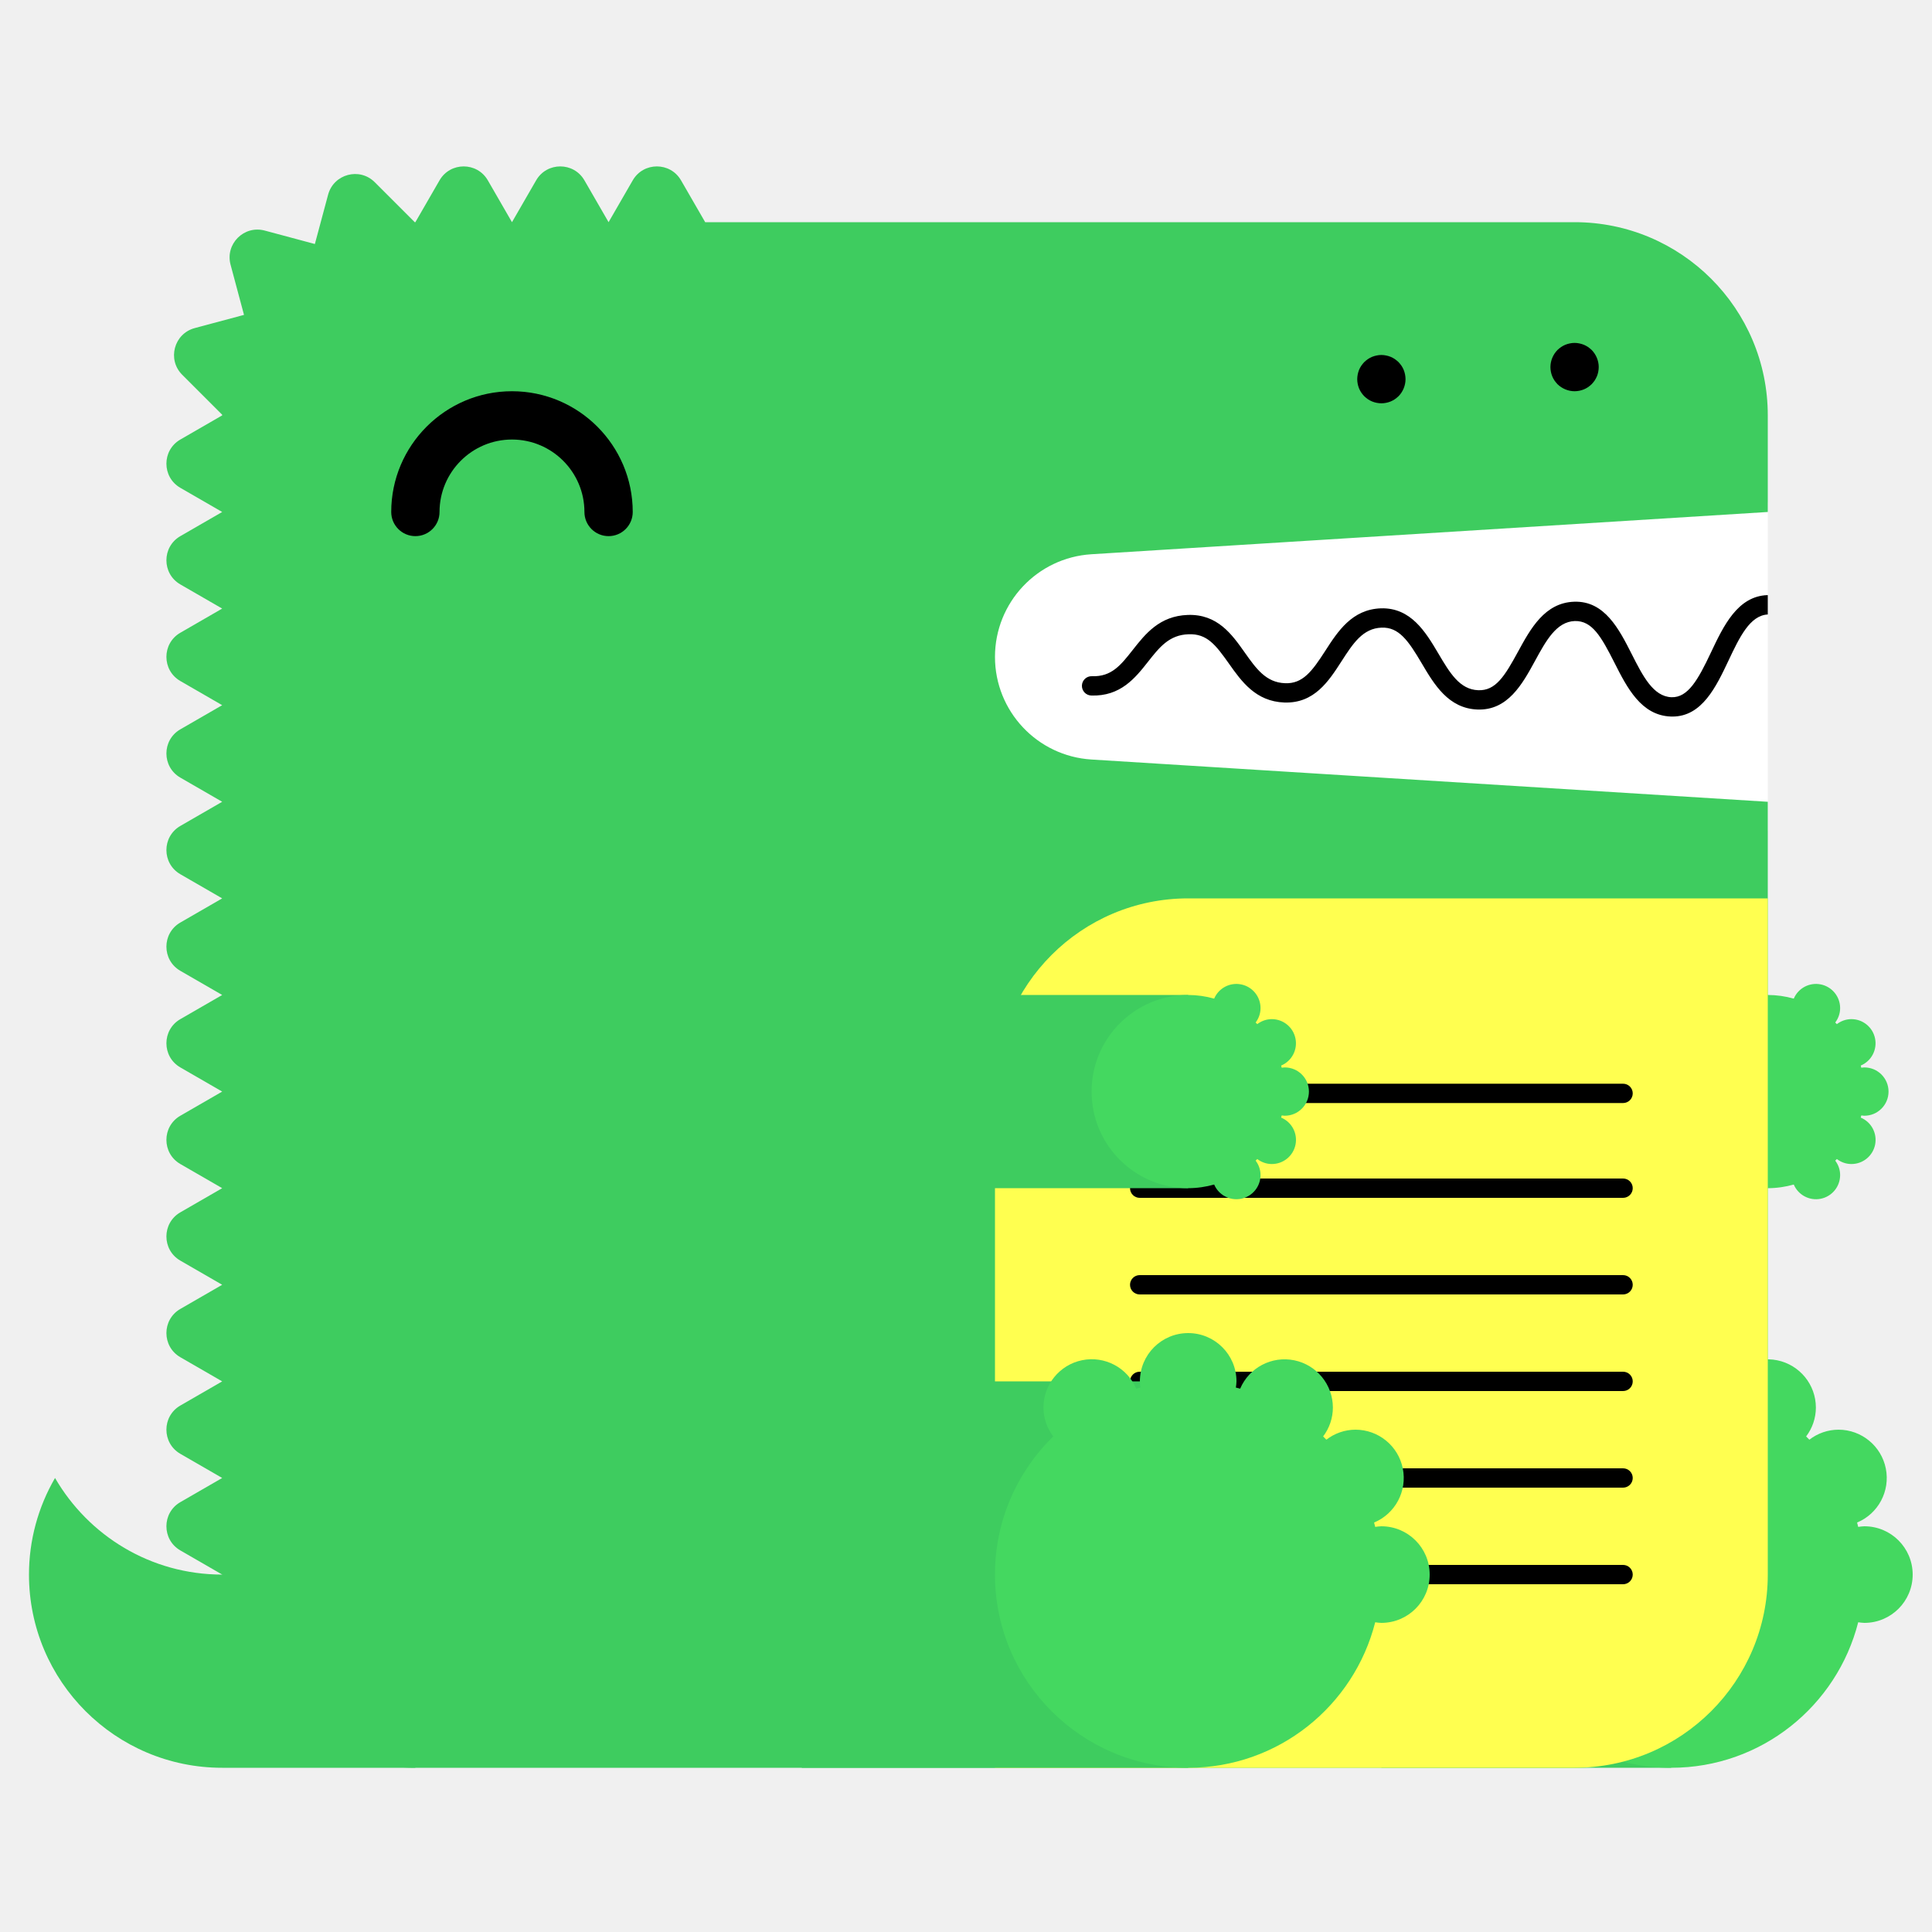
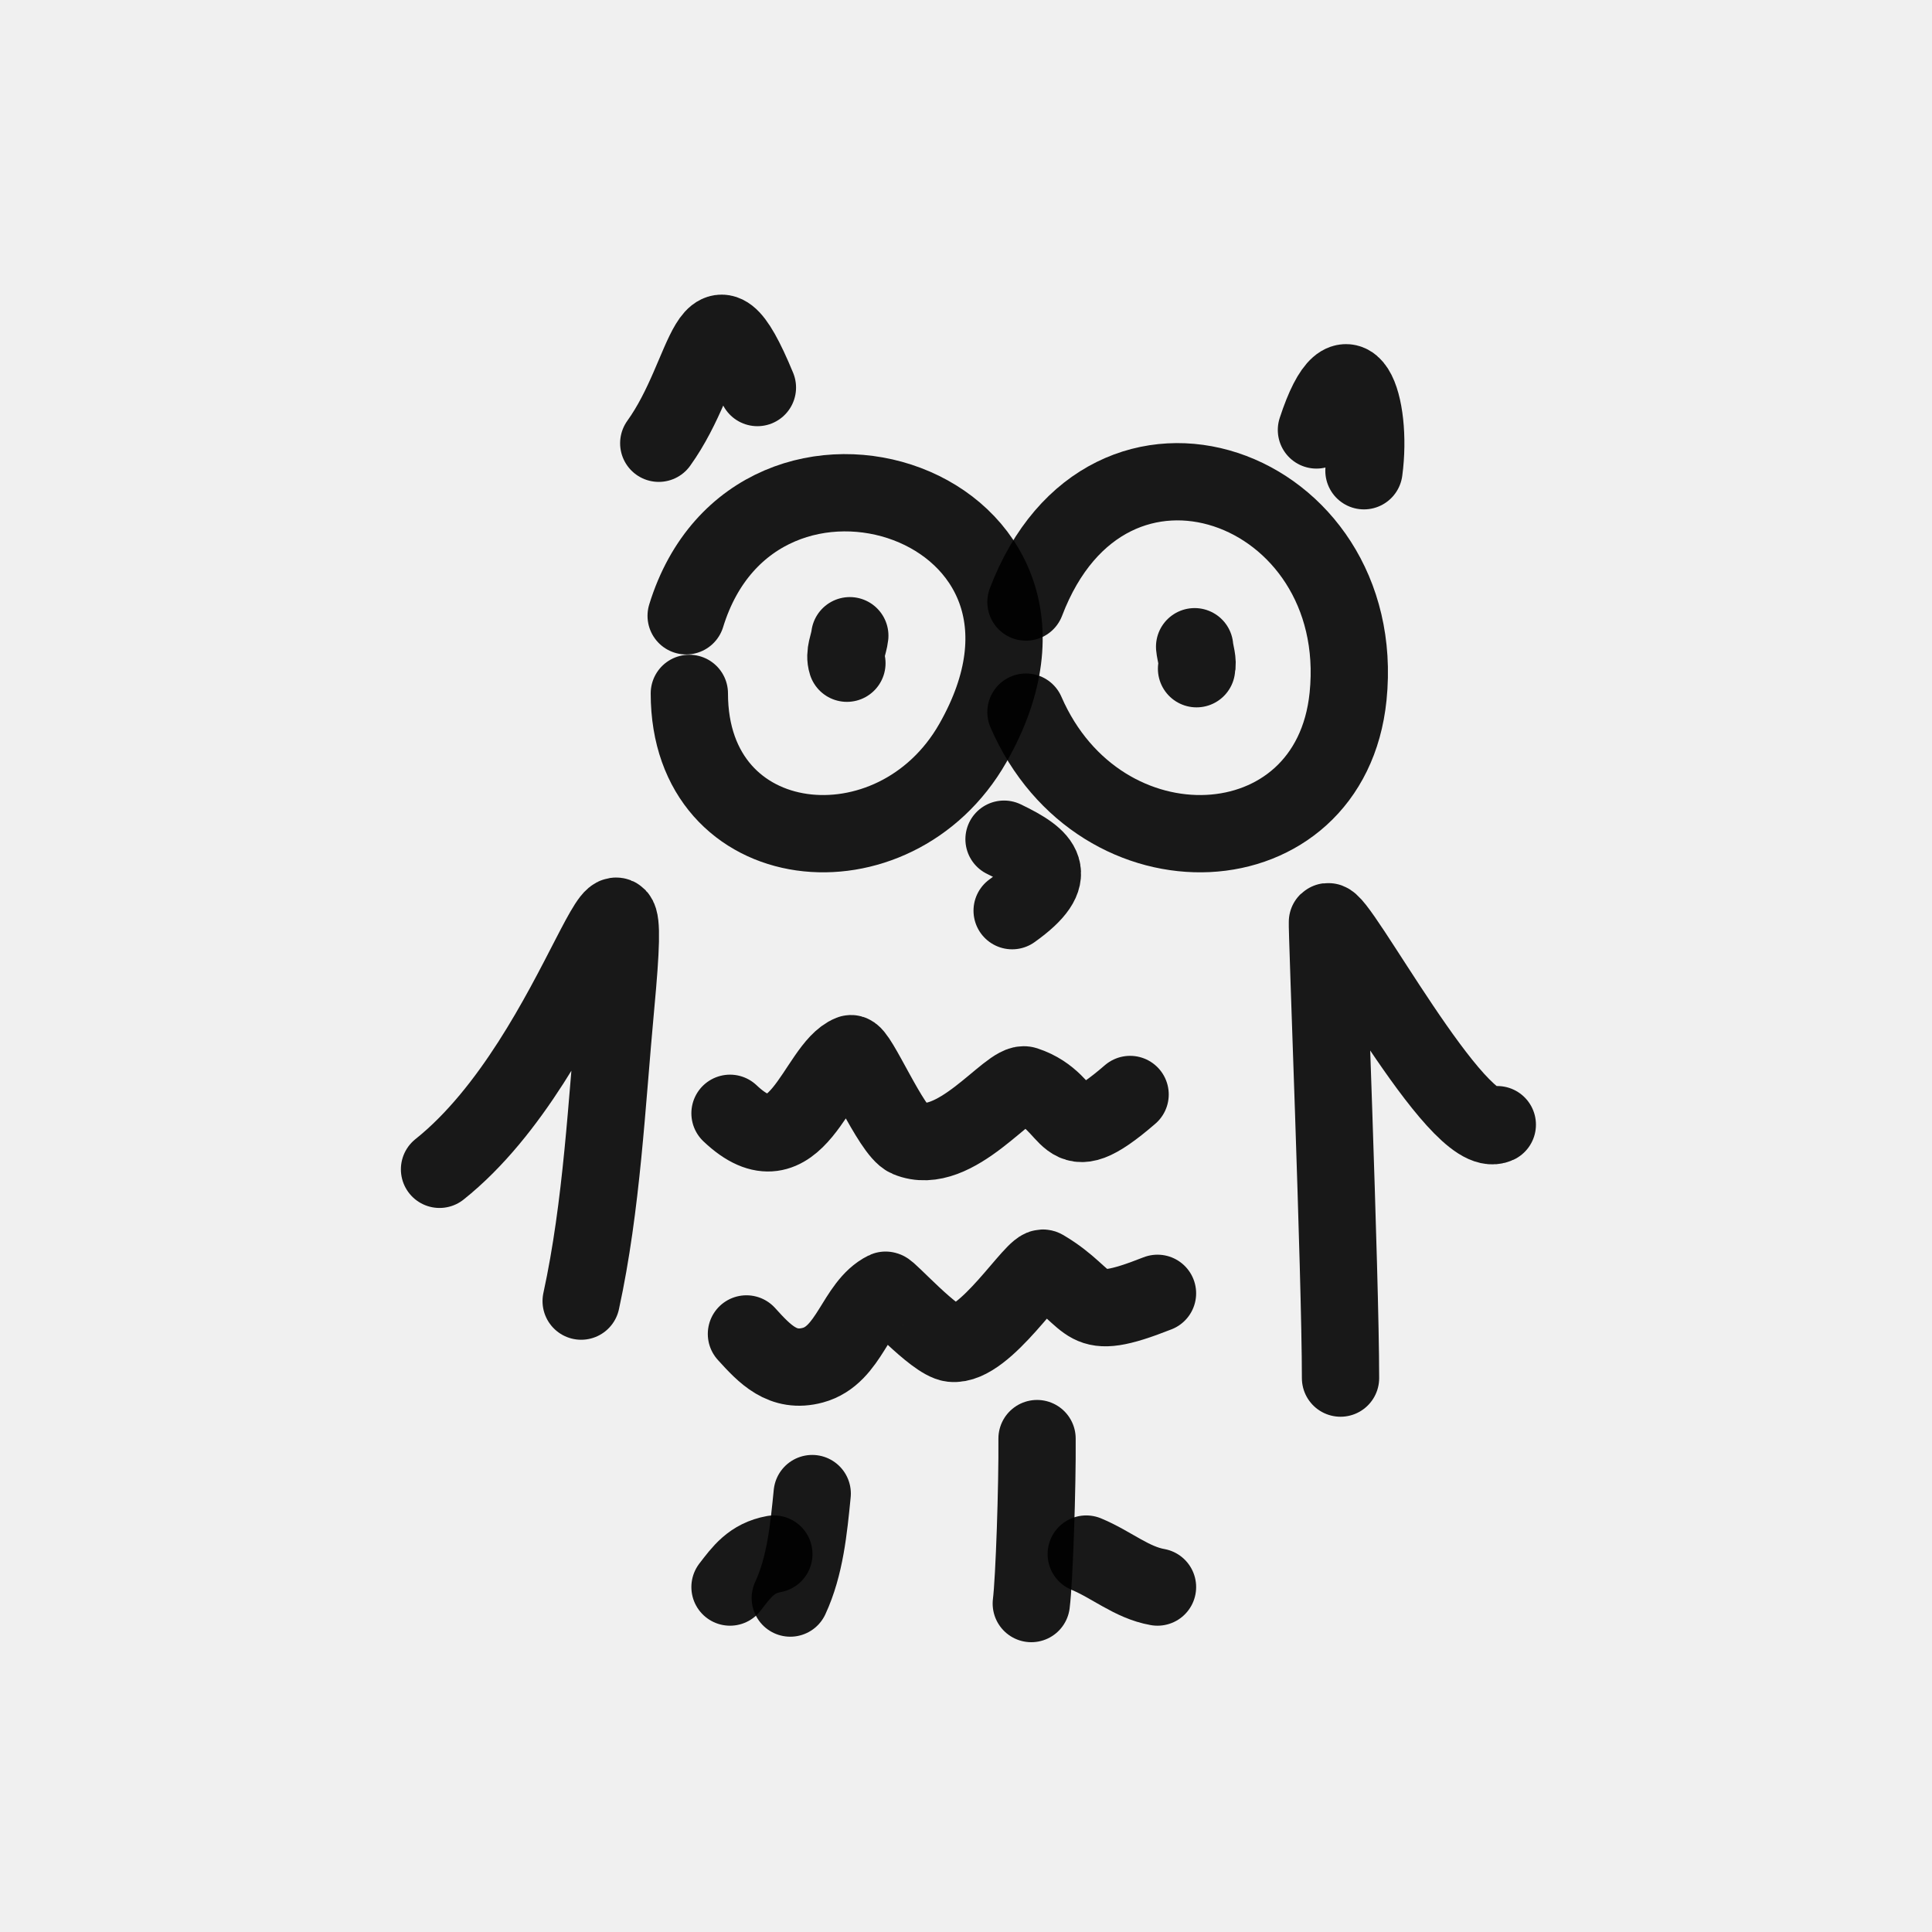
- <svg xmlns="http://www.w3.org/2000/svg" width="200" height="200" viewBox="0 0 200 200">
-   <g fill="none" fill-rule="evenodd">
-     <path fill="#FFF" d="M99 52h84v34H99z" />
-     <path d="M23 163c-7.398 0-13.843-4.027-17.303-10A19.886 19.886 0 0 0 3 163c0 11.046 8.954 20 20 20h20v-20H23z" fill="#3ECC5F" />
-     <path d="M112.98 57.376L183 53V43c0-11.046-8.954-20-20-20H73l-2.5-4.33c-1.112-1.925-3.889-1.925-5 0L63 23l-2.5-4.33c-1.111-1.925-3.889-1.925-5 0L53 23l-2.5-4.33c-1.111-1.925-3.889-1.925-5 0L43 23c-.022 0-.042.003-.065.003l-4.142-4.141c-1.57-1.571-4.252-.853-4.828 1.294l-1.369 5.104-5.192-1.392c-2.148-.575-4.111 1.389-3.535 3.536l1.39 5.193-5.102 1.367c-2.148.576-2.867 3.259-1.296 4.83l4.142 4.142c0 .021-.003.042-.003.064l-4.33 2.5c-1.925 1.111-1.925 3.889 0 5L23 53l-4.33 2.5c-1.925 1.111-1.925 3.889 0 5L23 63l-4.33 2.5c-1.925 1.111-1.925 3.889 0 5L23 73l-4.33 2.5c-1.925 1.111-1.925 3.889 0 5L23 83l-4.33 2.5c-1.925 1.111-1.925 3.889 0 5L23 93l-4.33 2.5c-1.925 1.111-1.925 3.889 0 5L23 103l-4.33 2.5c-1.925 1.111-1.925 3.889 0 5L23 113l-4.33 2.5c-1.925 1.111-1.925 3.889 0 5L23 123l-4.33 2.5c-1.925 1.111-1.925 3.889 0 5L23 133l-4.33 2.5c-1.925 1.111-1.925 3.889 0 5L23 143l-4.33 2.5c-1.925 1.111-1.925 3.889 0 5L23 153l-4.33 2.5c-1.925 1.111-1.925 3.889 0 5L23 163c0 11.046 8.954 20 20 20h120c11.046 0 20-8.954 20-20V83l-70.02-4.376A10.645 10.645 0 0 1 103 68c0-5.621 4.37-10.273 9.98-10.624" fill="#3ECC5F" />
-     <path fill="#3ECC5F" d="M143 183h30v-40h-30z" />
-     <path d="M193 158c-.219 0-.428.037-.639.064-.038-.15-.074-.301-.116-.451A5 5 0 0 0 190.32 148a4.96 4.96 0 0 0-3.016 1.036 26.531 26.531 0 0 0-.335-.336 4.955 4.955 0 0 0 1.011-2.987 5 5 0 0 0-9.599-1.959c-.148-.042-.297-.077-.445-.115.027-.211.064-.42.064-.639a5 5 0 0 0-5-5 5 5 0 0 0-5 5c0 .219.037.428.064.639-.148.038-.297.073-.445.115a4.998 4.998 0 0 0-9.599 1.959c0 1.125.384 2.151 1.011 2.987-3.717 3.632-6.031 8.693-6.031 14.3 0 11.046 8.954 20 20 20 9.339 0 17.16-6.41 19.361-15.064.211.027.42.064.639.064a5 5 0 0 0 5-5 5 5 0 0 0-5-5" fill="#44D860" />
-     <path fill="#3ECC5F" d="M153 123h30v-20h-30z" />
-     <path d="M193 115.5a2.5 2.5 0 1 0 0-5c-.109 0-.214.019-.319.032-.02-.075-.037-.15-.058-.225a2.501 2.501 0 0 0-.963-4.807c-.569 0-1.088.197-1.508.518a6.653 6.653 0 0 0-.168-.168c.314-.417.506-.931.506-1.494a2.5 2.5 0 0 0-4.8-.979A9.987 9.987 0 0 0 183 103c-5.522 0-10 4.478-10 10s4.478 10 10 10c.934 0 1.833-.138 2.69-.377a2.5 2.5 0 0 0 4.8-.979c0-.563-.192-1.077-.506-1.494.057-.055.113-.111.168-.168.42.321.939.518 1.508.518a2.5 2.5 0 0 0 .963-4.807c.021-.074.038-.15.058-.225.105.013.21.032.319.032" fill="#44D860" />
-     <path d="M63 55.5a2.5 2.5 0 0 1-2.5-2.5c0-4.136-3.364-7.5-7.5-7.5s-7.5 3.364-7.5 7.5a2.5 2.5 0 1 1-5 0c0-6.893 5.607-12.5 12.5-12.5S65.5 46.107 65.5 53a2.5 2.5 0 0 1-2.5 2.5" fill="#000" />
-     <path d="M103 183h60c11.046 0 20-8.954 20-20V93h-60c-11.046 0-20 8.954-20 20v70z" fill="#FFFF50" />
-     <path d="M168.02 124h-50.04a1 1 0 1 1 0-2h50.04a1 1 0 1 1 0 2m0 20h-50.04a1 1 0 1 1 0-2h50.04a1 1 0 1 1 0 2m0 20h-50.04a1 1 0 1 1 0-2h50.04a1 1 0 1 1 0 2m0-49.814h-50.04a1 1 0 1 1 0-2h50.04a1 1 0 1 1 0 2m0 19.814h-50.04a1 1 0 1 1 0-2h50.04a1 1 0 1 1 0 2m0 20h-50.04a1 1 0 1 1 0-2h50.04a1 1 0 1 1 0 2M183 61.611c-.012 0-.022-.006-.034-.005-3.09.105-4.552 3.196-5.842 5.923-1.346 2.85-2.387 4.703-4.093 4.647-1.889-.068-2.969-2.202-4.113-4.46-1.314-2.594-2.814-5.536-5.963-5.426-3.046.104-4.513 2.794-5.807 5.167-1.377 2.528-2.314 4.065-4.121 3.994-1.927-.07-2.951-1.805-4.136-3.813-1.321-2.236-2.848-4.75-5.936-4.664-2.994.103-4.465 2.385-5.763 4.4-1.373 2.13-2.335 3.428-4.165 3.351-1.973-.07-2.992-1.51-4.171-3.177-1.324-1.873-2.816-3.993-5.895-3.89-2.928.1-4.399 1.97-5.696 3.618-1.232 1.564-2.194 2.802-4.229 2.724a1 1 0 0 0-.072 2c3.017.101 4.545-1.8 5.872-3.487 1.177-1.496 2.193-2.787 4.193-2.855 1.926-.082 2.829 1.115 4.195 3.045 1.297 1.834 2.769 3.914 5.731 4.021 3.103.104 4.596-2.215 5.918-4.267 1.182-1.834 2.202-3.417 4.15-3.484 1.793-.067 2.769 1.35 4.145 3.681 1.297 2.197 2.766 4.686 5.787 4.796 3.125.108 4.634-2.62 5.949-5.035 1.139-2.088 2.214-4.06 4.119-4.126 1.793-.042 2.728 1.595 4.111 4.33 1.292 2.553 2.757 5.445 5.825 5.556l.169.003c3.064 0 4.518-3.075 5.805-5.794 1.139-2.41 2.217-4.68 4.067-4.773v-2z" fill="#000" />
-     <path fill="#3ECC5F" d="M83 183h40v-40H83z" />
-     <path d="M143 158c-.219 0-.428.037-.639.064-.038-.15-.074-.301-.116-.451A5 5 0 0 0 140.32 148a4.96 4.96 0 0 0-3.016 1.036 26.531 26.531 0 0 0-.335-.336 4.955 4.955 0 0 0 1.011-2.987 5 5 0 0 0-9.599-1.959c-.148-.042-.297-.077-.445-.115.027-.211.064-.42.064-.639a5 5 0 0 0-5-5 5 5 0 0 0-5 5c0 .219.037.428.064.639-.148.038-.297.073-.445.115a4.998 4.998 0 0 0-9.599 1.959c0 1.125.384 2.151 1.011 2.987-3.717 3.632-6.031 8.693-6.031 14.3 0 11.046 8.954 20 20 20 9.339 0 17.16-6.41 19.361-15.064.211.027.42.064.639.064a5 5 0 0 0 5-5 5 5 0 0 0-5-5" fill="#44D860" />
-     <path fill="#3ECC5F" d="M83 123h40v-20H83z" />
-     <path d="M133 115.5a2.5 2.5 0 1 0 0-5c-.109 0-.214.019-.319.032-.02-.075-.037-.15-.058-.225a2.501 2.501 0 0 0-.963-4.807c-.569 0-1.088.197-1.508.518a6.653 6.653 0 0 0-.168-.168c.314-.417.506-.931.506-1.494a2.5 2.5 0 0 0-4.8-.979A9.987 9.987 0 0 0 123 103c-5.522 0-10 4.478-10 10s4.478 10 10 10c.934 0 1.833-.138 2.69-.377a2.5 2.5 0 0 0 4.8-.979c0-.563-.192-1.077-.506-1.494.057-.055.113-.111.168-.168.42.321.939.518 1.508.518a2.5 2.5 0 0 0 .963-4.807c.021-.074.038-.15.058-.225.105.013.21.032.319.032" fill="#44D860" />
-     <path d="M143 41.75c-.16 0-.33-.02-.49-.05a2.52 2.52 0 0 1-.47-.14c-.15-.06-.29-.14-.431-.23-.13-.09-.259-.2-.38-.31-.109-.12-.219-.24-.309-.38s-.17-.28-.231-.43a2.619 2.619 0 0 1-.189-.96c0-.16.02-.33.05-.49.03-.16.08-.31.139-.47.061-.15.141-.29.231-.43.09-.13.2-.26.309-.38.121-.11.25-.22.38-.31.141-.09.281-.17.431-.23.149-.06.31-.11.47-.14.32-.07.65-.07.98 0 .159.03.32.08.47.14.149.06.29.14.43.23.13.09.259.2.38.31.11.12.22.25.31.38.09.14.17.28.23.43.06.16.11.31.14.47.029.16.05.33.05.49 0 .66-.271 1.31-.73 1.77-.121.11-.25.22-.38.31-.14.09-.281.17-.43.23a2.565 2.565 0 0 1-.96.19m20-1.25c-.66 0-1.3-.27-1.771-.73a3.802 3.802 0 0 1-.309-.38c-.09-.14-.17-.28-.231-.43a2.619 2.619 0 0 1-.189-.96c0-.66.27-1.3.729-1.77.121-.11.25-.22.38-.31.141-.09.281-.17.431-.23.149-.06.31-.11.47-.14.32-.07.66-.07.98 0 .159.03.32.08.47.14.149.06.29.14.43.23.13.09.259.2.38.31.459.47.73 1.11.73 1.77 0 .16-.021.33-.05.49-.03.16-.08.32-.14.47-.07.15-.14.29-.23.43-.09.13-.2.26-.31.38-.121.11-.25.22-.38.31-.14.09-.281.17-.43.23a2.565 2.565 0 0 1-.96.19" fill="#000" />
-   </g>
+ <svg xmlns="http://www.w3.org/2000/svg" width="800px" height="800px" viewBox="0 0 400 400" fill="none">
+   <path d="M142.062 127.497C156.563 80.375 229.753 104.134 201.414 153.847C185.218 182.254 142.721 178.061 142.721 143.562" stroke="#000000" stroke-opacity="0.9" stroke-width="16" stroke-linecap="round" stroke-linejoin="round" />
+   <path d="M212.414 124.647C229.332 80.248 283.538 100.449 279.105 144.183C275.437 180.344 227.705 182.625 212.414 147.437" stroke="#000000" stroke-opacity="0.9" stroke-width="16" stroke-linecap="round" stroke-linejoin="round" />
+   <path d="M91 242.095C120.822 218.335 131.975 160.067 127.489 208.16C125.598 228.446 124.639 249.545 120.324 269.381" stroke="#000000" stroke-opacity="0.9" stroke-width="16" stroke-linecap="round" stroke-linejoin="round" />
+   <path d="M310 232.851C301.819 236.675 276.692 189.069 274.833 190.872C274.648 191.052 277.541 264.175 277.541 285.32" stroke="#000000" stroke-opacity="0.9" stroke-width="16" stroke-linecap="round" stroke-linejoin="round" />
+   <path d="M209.555 188.545C219.936 181.145 216.025 177.66 207.875 173.744" stroke="#000000" stroke-opacity="0.9" stroke-width="16" stroke-linecap="round" stroke-linejoin="round" />
+   <path d="M136.389 91.771C146.998 77.036 146.616 55.596 156.814 80.237" stroke="#000000" stroke-opacity="0.9" stroke-width="16" stroke-linecap="round" stroke-linejoin="round" />
+   <path d="M272.555 89.016C279.119 68.927 284.221 83.912 282.391 97.463" stroke="#000000" stroke-opacity="0.9" stroke-width="16" stroke-linecap="round" stroke-linejoin="round" />
+   <path d="M175.343 137.312C174.683 135.266 175.755 133.396 175.943 131.619" stroke="#000000" stroke-opacity="0.9" stroke-width="16" stroke-linecap="round" stroke-linejoin="round" />
+   <path d="M247.731 138.451C248.108 136.852 247.457 135.306 247.334 133.896" stroke="#000000" stroke-opacity="0.9" stroke-width="16" stroke-linecap="round" stroke-linejoin="round" />
+   <path d="M151.141 230.496C164.928 243.592 168.97 220.987 176.121 218.161C177.55 217.599 184.502 234.228 187.955 235.691C197.708 239.816 209.073 223.597 212.279 224.652C223.221 228.255 219.141 239.416 233.975 226.6" stroke="#000000" stroke-opacity="0.9" stroke-width="16" stroke-linecap="round" stroke-linejoin="round" />
+   <path d="M154.543 276.177C158.378 280.413 162.059 284.324 168.288 282.645C175.968 280.575 177.111 270.2 183.346 267.12C183.809 266.891 193.477 277.72 197.095 278.118C203.988 278.874 214.375 261.582 216.078 262.592C226.989 269.064 223.273 274.237 239.647 267.769" stroke="#000000" stroke-opacity="0.9" stroke-width="16" stroke-linecap="round" stroke-linejoin="round" />
+   <path d="M168.16 309.229C167.428 316.613 166.693 324.247 163.621 330.862" stroke="#000000" stroke-opacity="0.9" stroke-width="16" stroke-linecap="round" stroke-linejoin="round" />
+   <path d="M160.218 321.753C155.567 322.607 153.544 325.468 151.141 328.584" stroke="#000000" stroke-opacity="0.9" stroke-width="16" stroke-linecap="round" stroke-linejoin="round" />
+   <path d="M214.709 297.844C214.791 307.616 214.137 327.121 213.518 332" stroke="#000000" stroke-opacity="0.9" stroke-width="16" stroke-linecap="round" stroke-linejoin="round" />
+   <path d="M224.896 321.753C230.186 323.952 234.302 327.64 239.648 328.584" stroke="#000000" stroke-opacity="0.9" stroke-width="16" stroke-linecap="round" stroke-linejoin="round" />
</svg>
